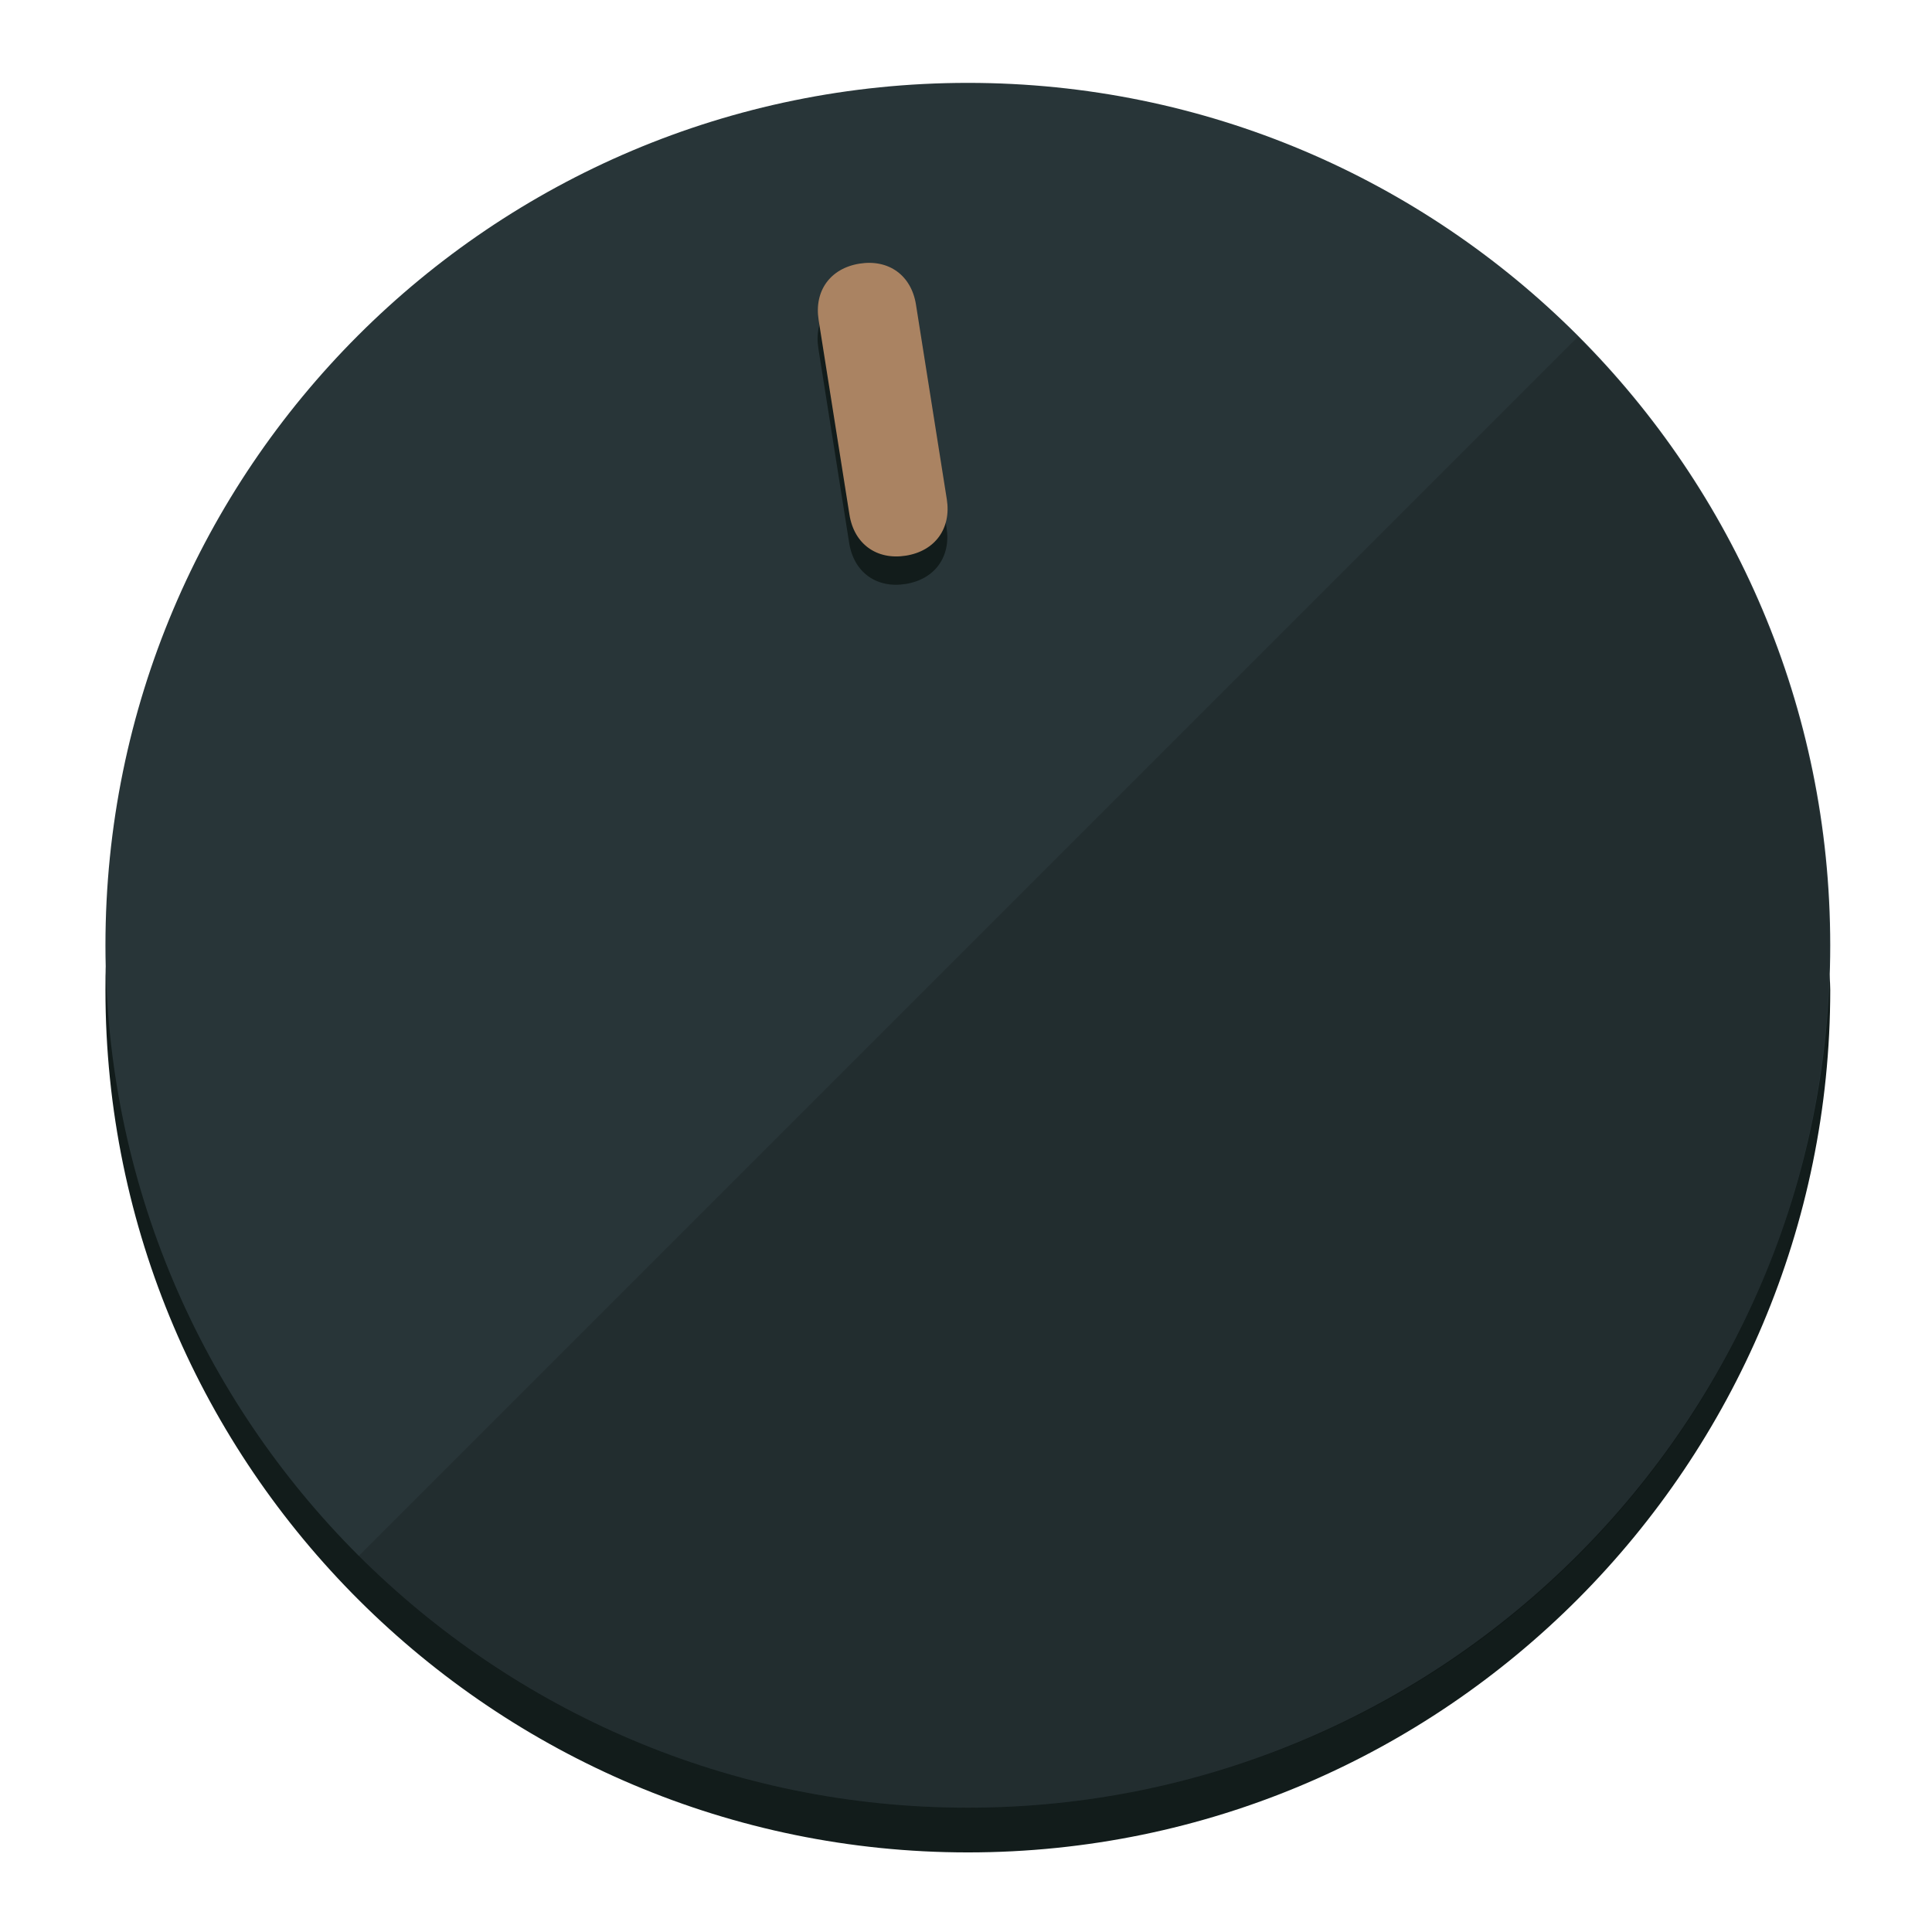
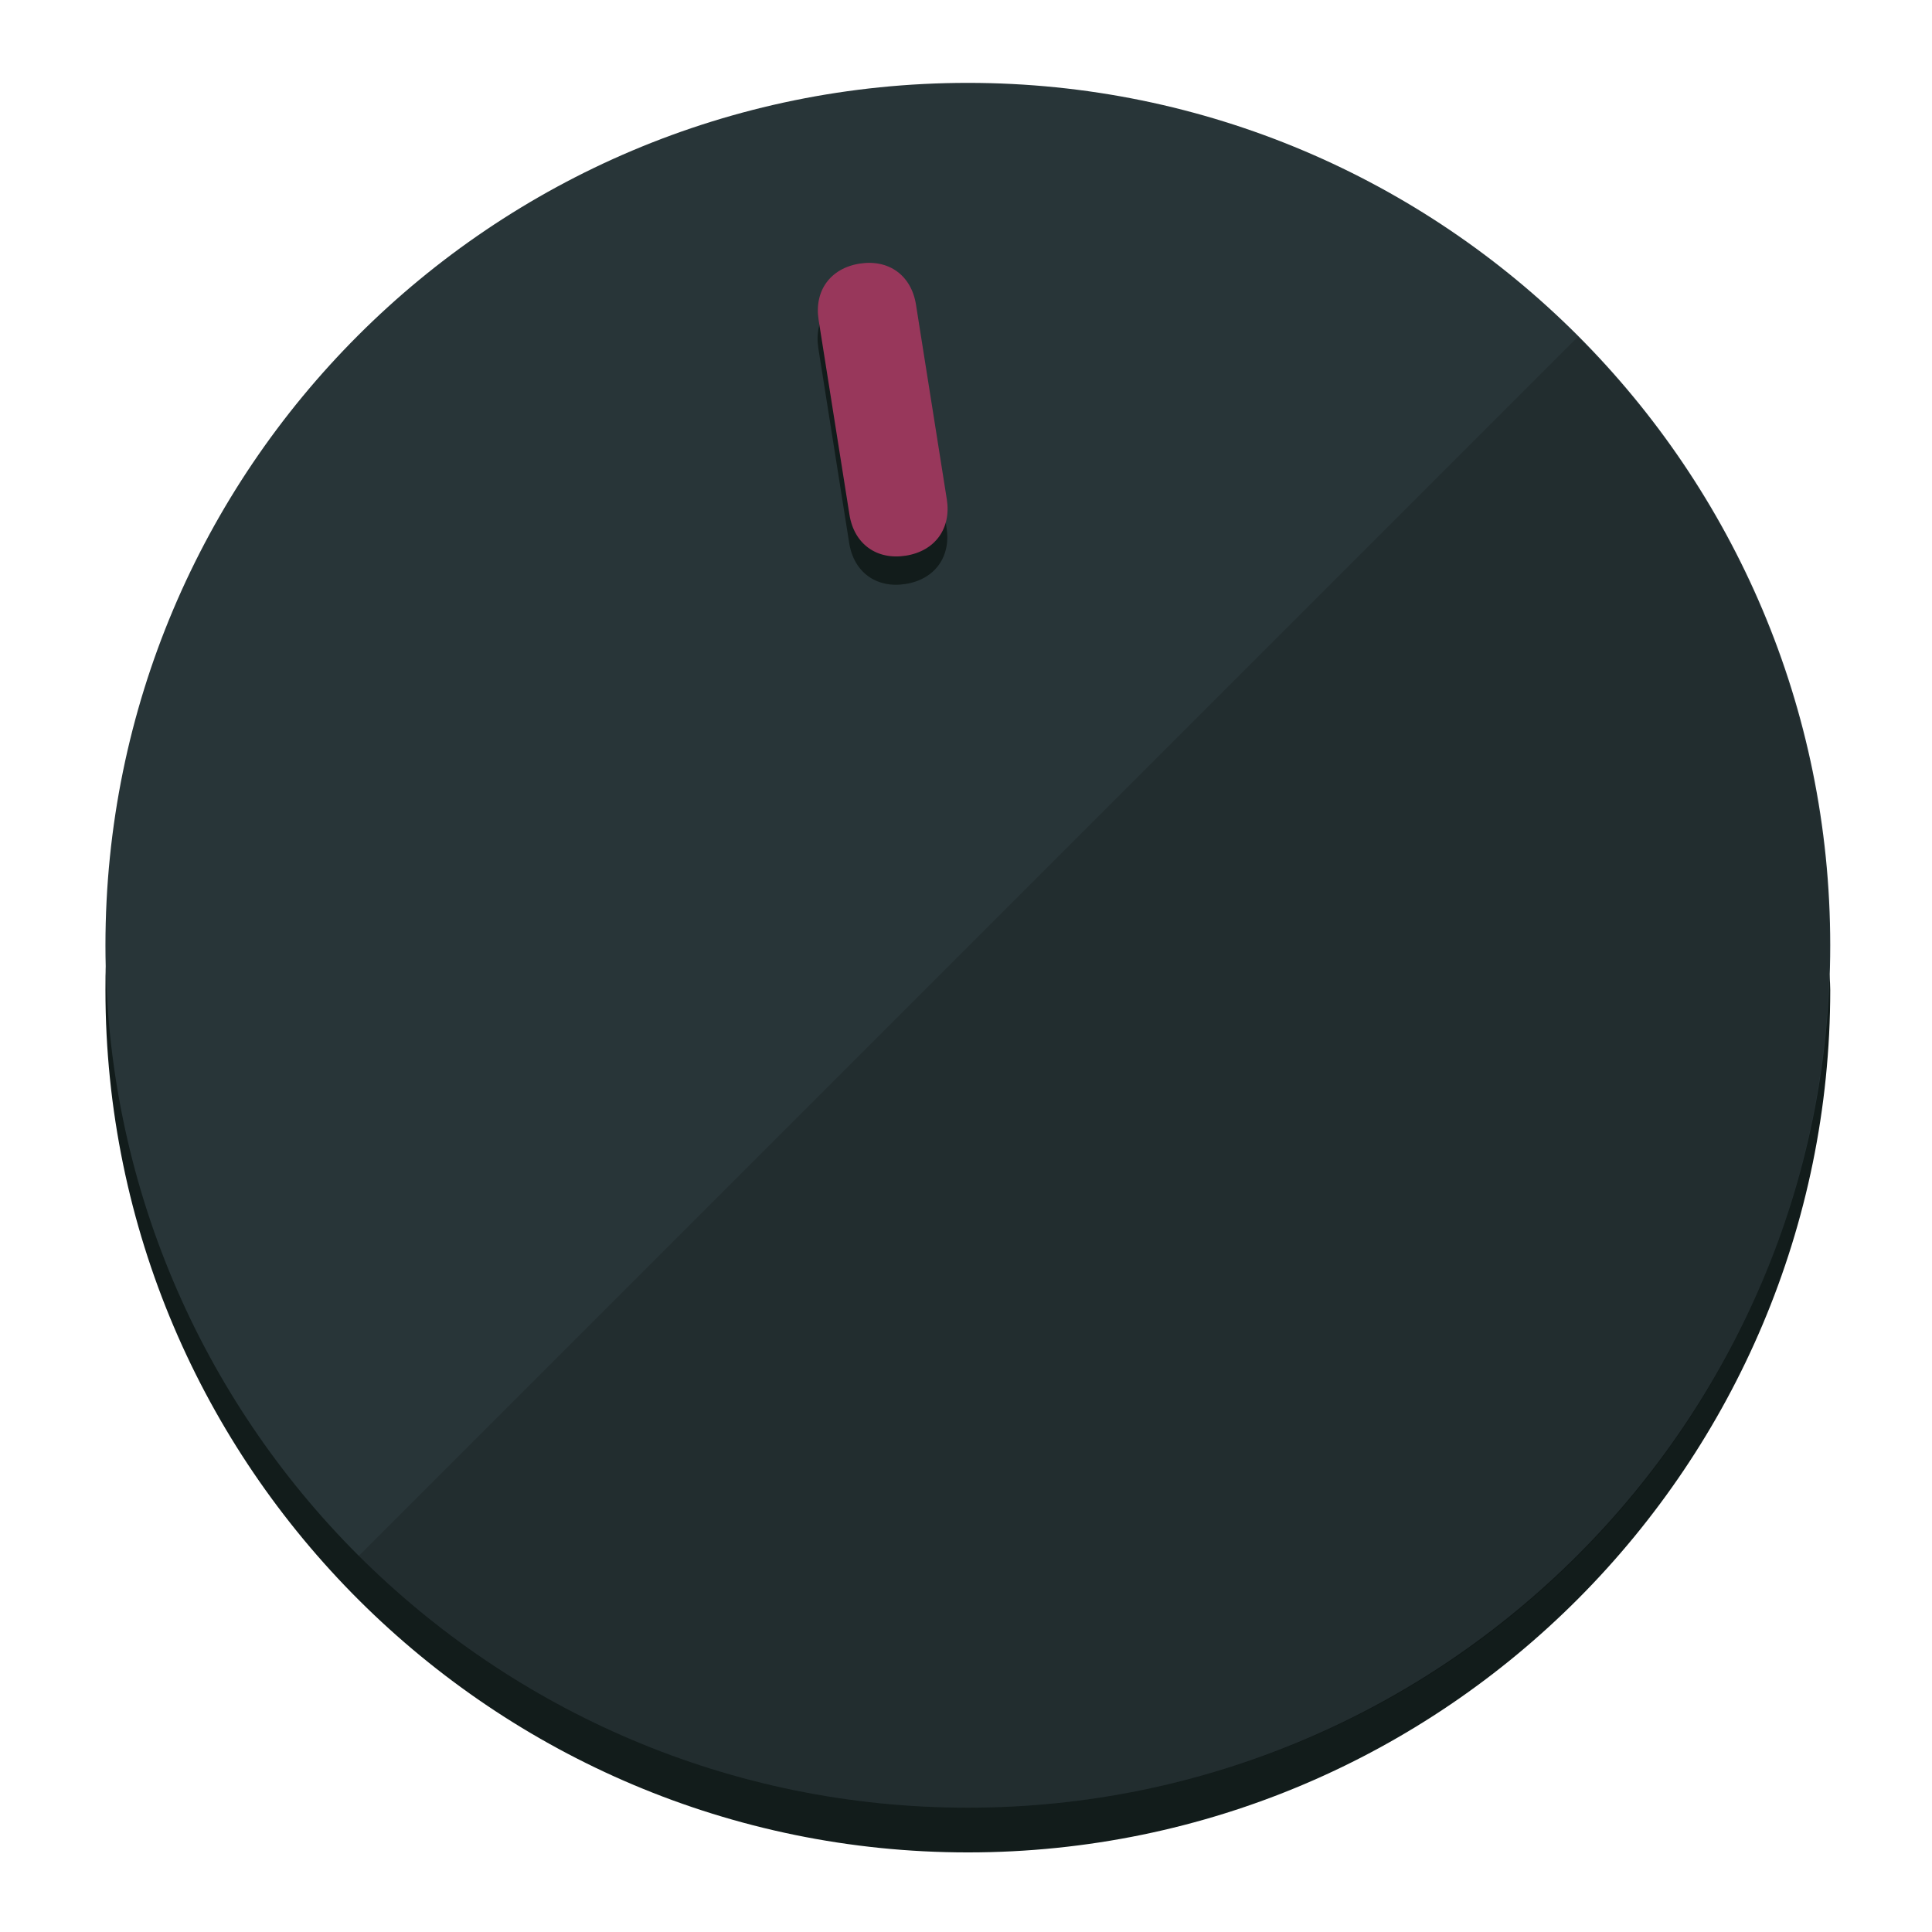
<svg xmlns="http://www.w3.org/2000/svg" height="120px" width="120px" version="1.1" id="Layer_1" viewBox="0 0 496.8 496.8" xml:space="preserve">
  <defs id="defs23" />
  <g id="g3158">
    <path style="display:inline;fill:#121c1b;fill-opacity:1;stroke-width:1.584" d="m 248.875,445.92 c 116.582,0 212.89,-91.238 220.493,-205.286 0,5.069 1.267,8.87 1.267,13.939 0,121.651 -98.842,221.76 -221.76,221.76 -121.651,0 -221.76,-98.842 -221.76,-221.76 0,-5.069 0,-8.87 1.267,-13.939 7.603,114.048 103.91,205.286 220.493,205.286 z" id="path8" />
    <circle style="display:inline;fill:#283538;fill-opacity:1;stroke-width:1.584" cx="248.875" cy="243.071" r="221.76" id="circle12" />
    <path style="display:inline;fill:#000000;fill-opacity:0.154;stroke-width:1.587" d="m 405.744,86.606 c 86.308,86.308 86.308,227.193 0,313.5 -86.308,86.308 -227.193,86.308 -313.5,0" id="path14" />
  </g>
  <g id="g3198">
    <circle style="display:none;fill:#000000;fill-opacity:0;stroke-width:1.584" cx="207.304" cy="279.452" r="221.76" id="circle12-3" transform="rotate(-9)" />
    <path style="display:inline;fill:#121c1b;fill-opacity:1;stroke-width:1.584" d="m 243.395,135.669 c 1.189,7.51 -3.024,13.309 -10.534,14.498 v 0 c -7.51,1.189 -13.309,-3.024 -14.498,-10.534 l -7.929,-50.064 c -1.189,-7.51 3.024,-13.309 10.534,-14.498 v 0 c 7.51,-1.189 13.309,3.024 14.498,10.534 z" id="path3789" />
-     <path style="display:inline;fill:#AA8362;stroke-width:1.584" d="m 243.465,128.388 c 1.189,7.51 -3.024,13.309 -10.534,14.498 v 0 c -7.51,1.189 -13.309,-3.024 -14.498,-10.534 l -7.929,-50.064 c -1.189,-7.51 3.024,-13.309 10.534,-14.498 v 0 c 7.51,-1.189 13.309,3.024 14.498,10.534 z" id="path915" />
+     <path style="display:inline;fill:#98375B;stroke-width:1.584" d="m 243.465,128.388 c 1.189,7.51 -3.024,13.309 -10.534,14.498 v 0 c -7.51,1.189 -13.309,-3.024 -14.498,-10.534 l -7.929,-50.064 c -1.189,-7.51 3.024,-13.309 10.534,-14.498 v 0 c 7.51,-1.189 13.309,3.024 14.498,10.534 z" id="path915" />
  </g>
</svg>
